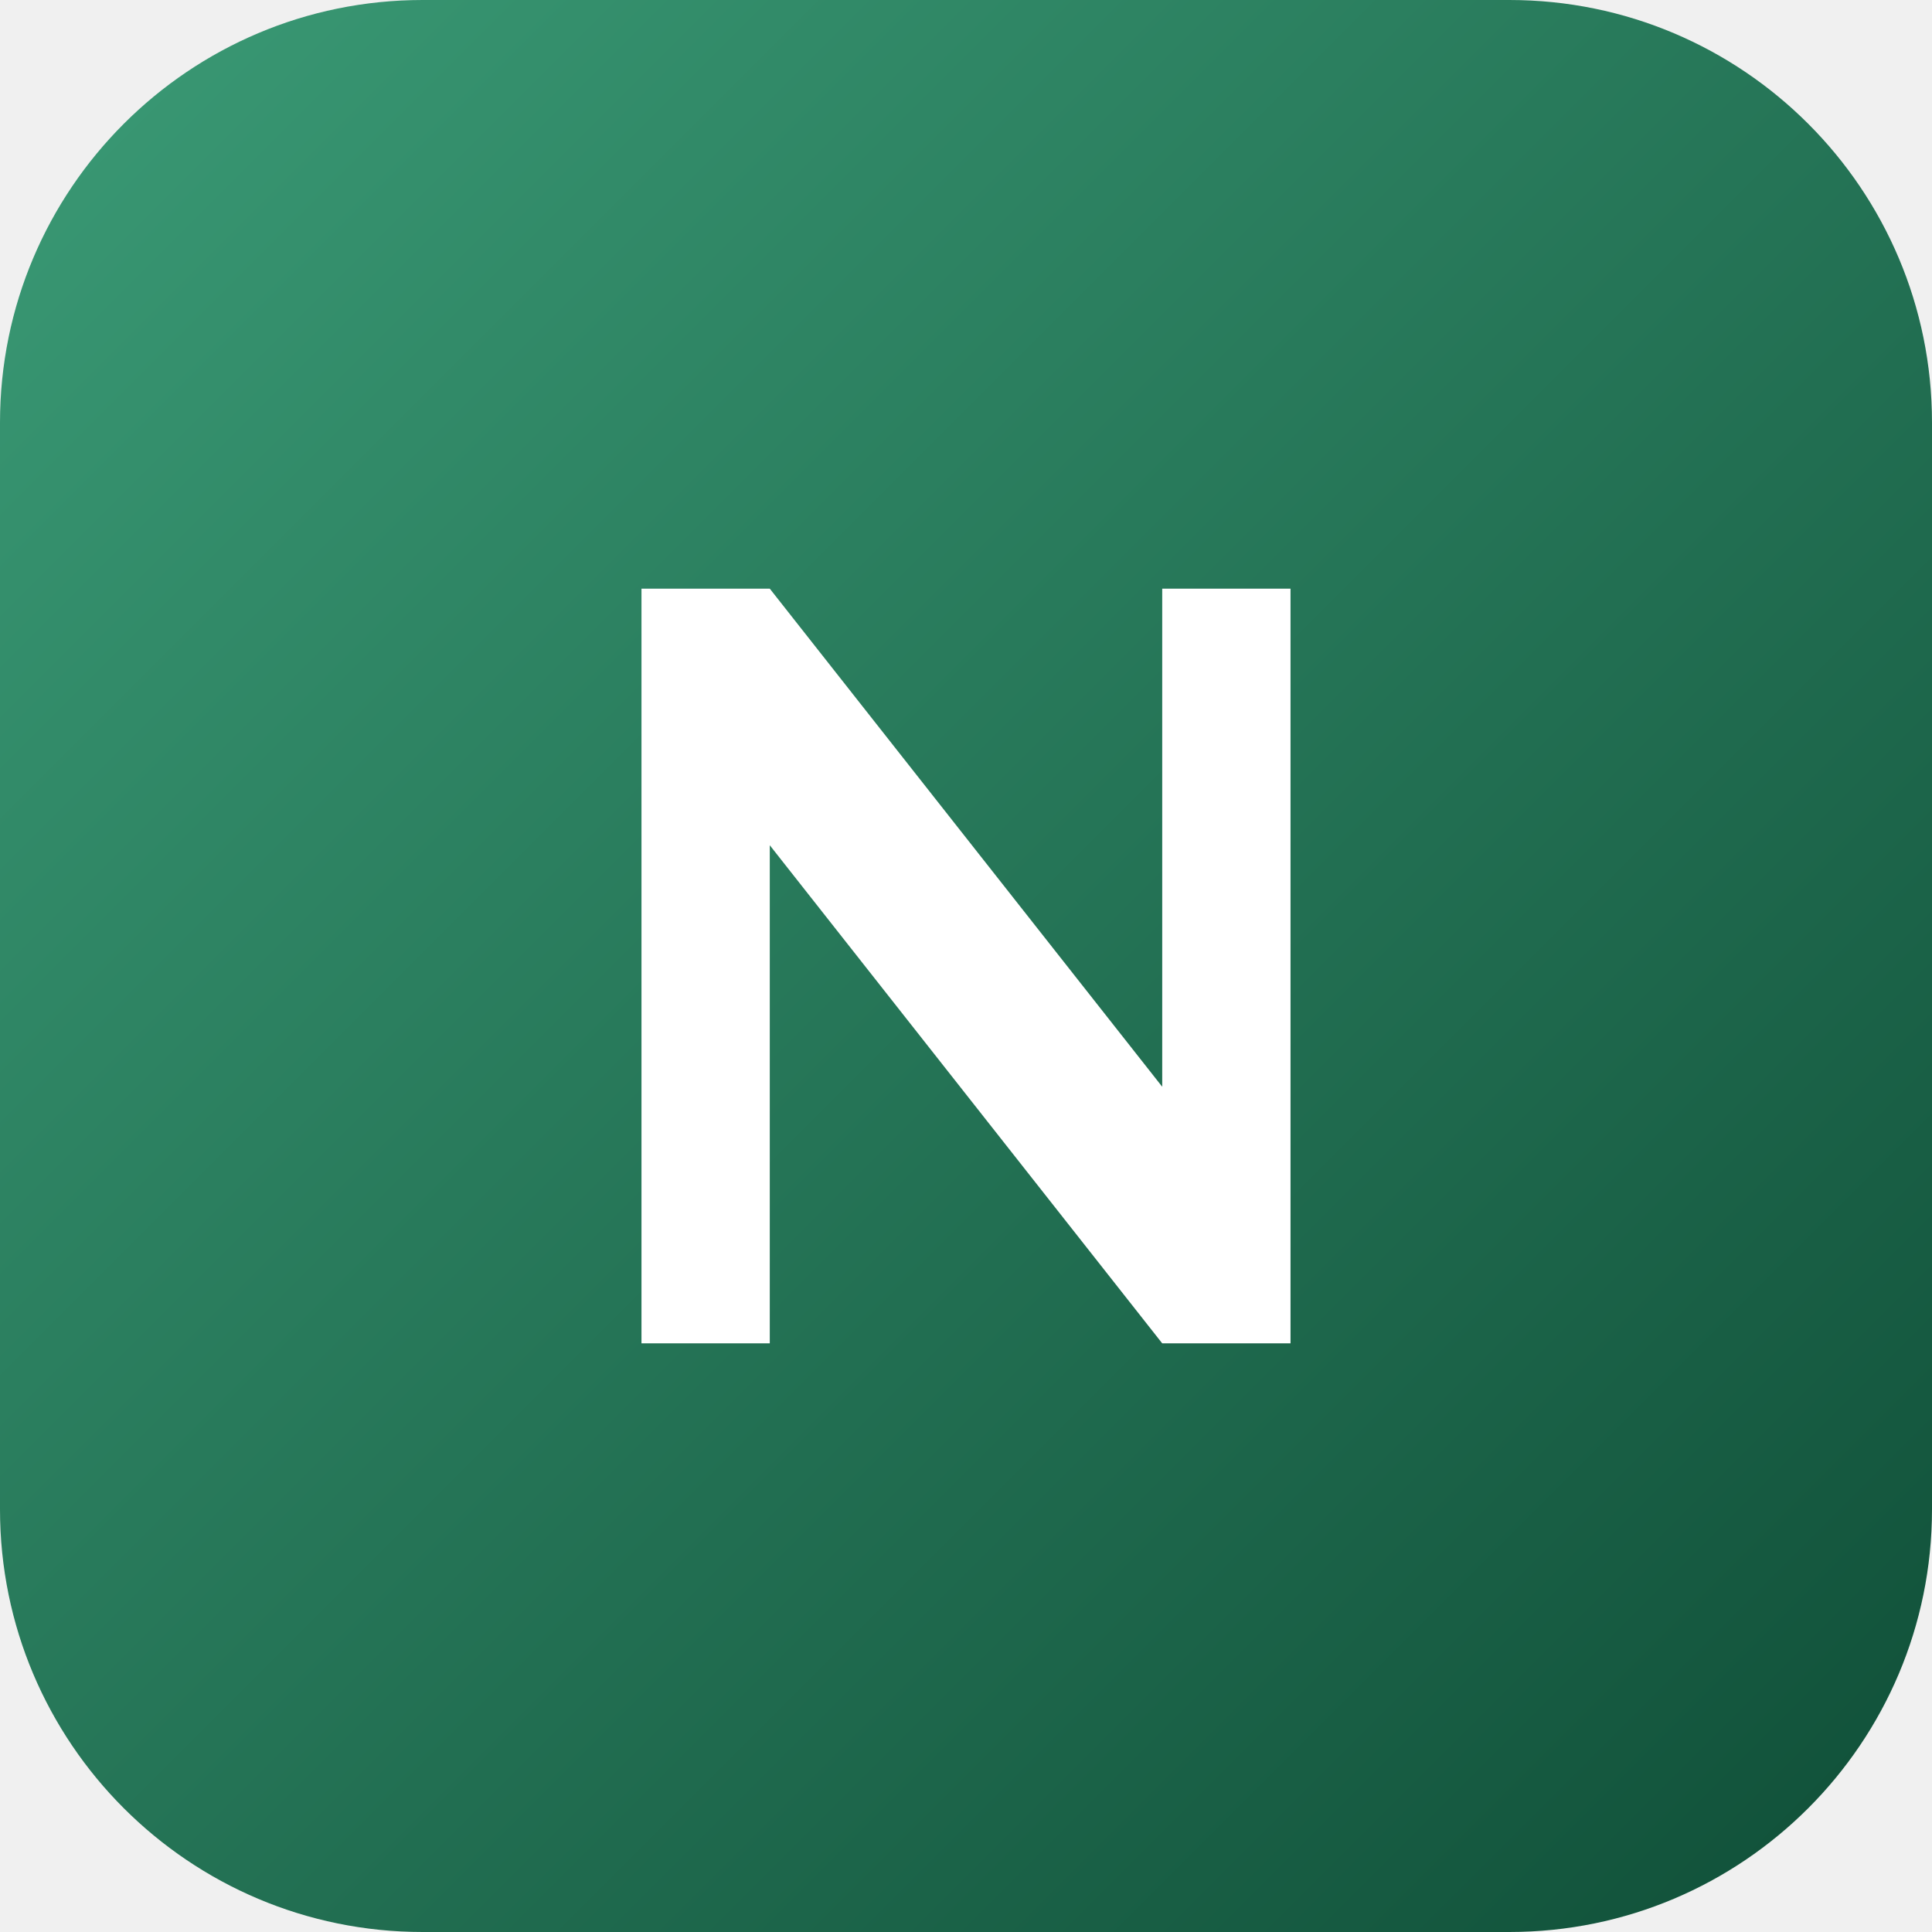
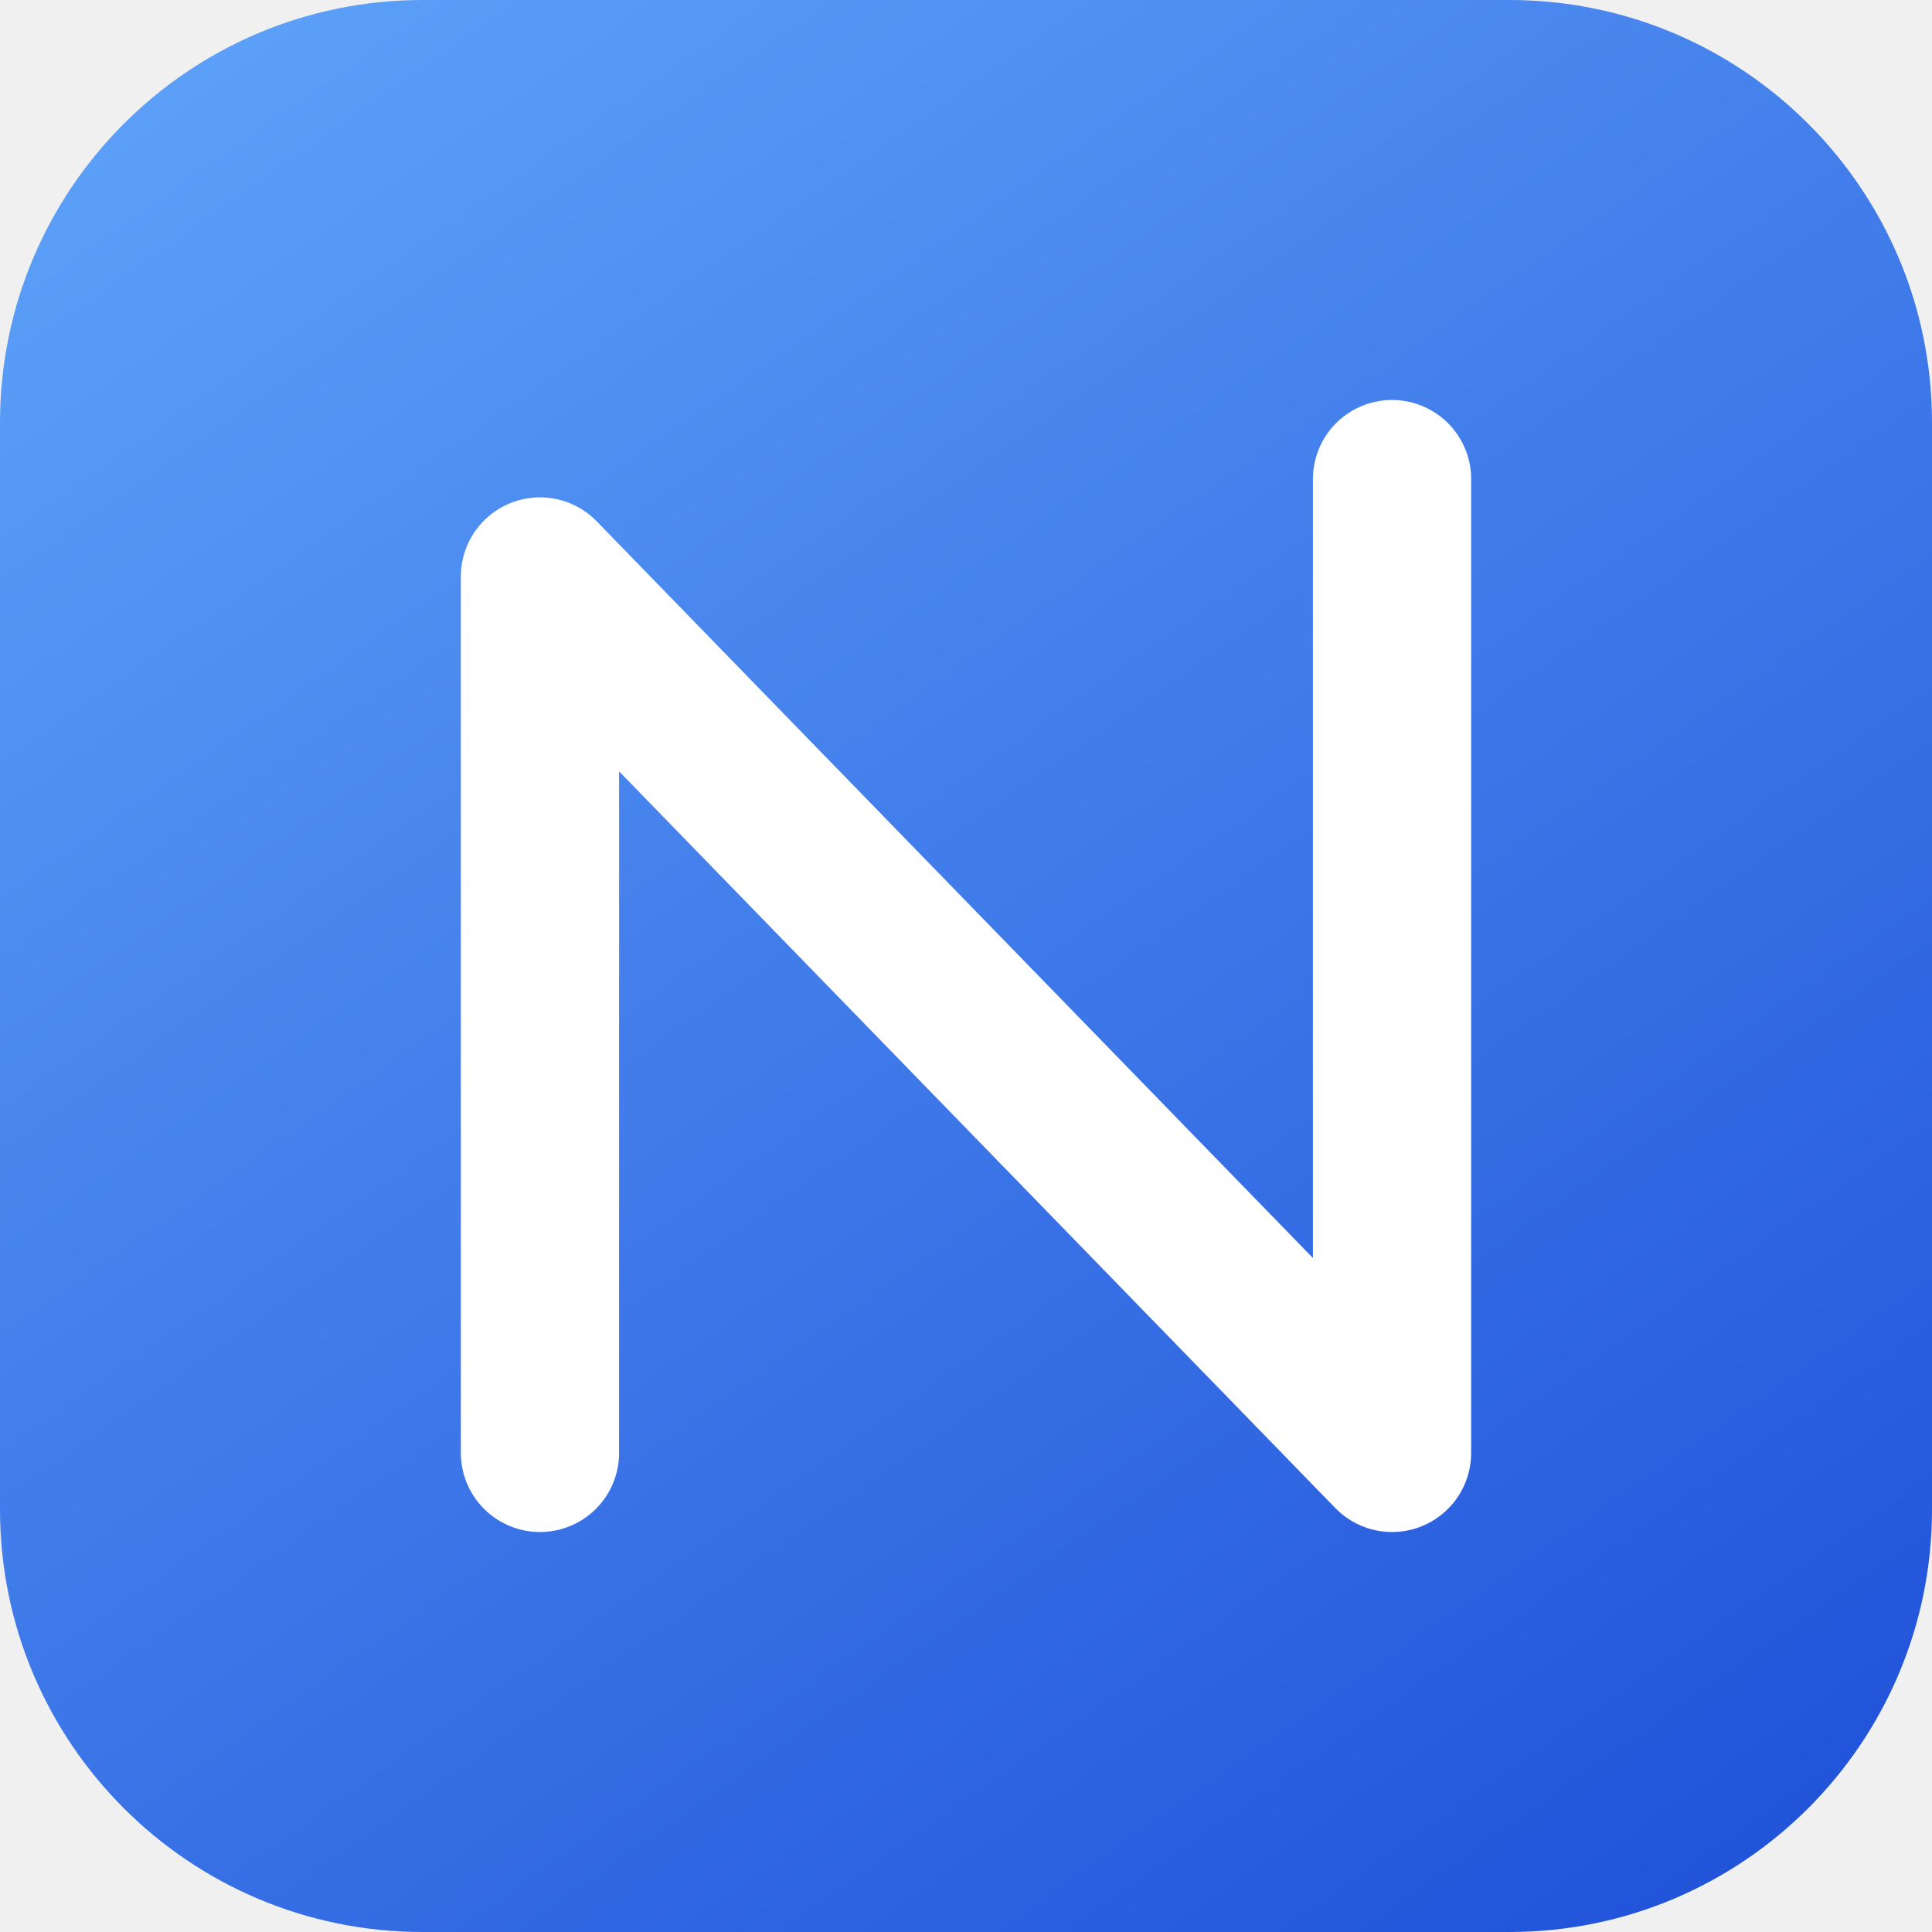
<svg xmlns="http://www.w3.org/2000/svg" width="512" height="512" viewBox="0 0 512 512">
  <defs>
-     <linearGradient id="g" x1="0" y1="0" x2="1" y2="1">
-       <stop offset="0" stop-color="#3B9B76" />
-       <stop offset="1" stop-color="#0F4E37" />
+     <linearGradient id="g" x1="0.101" y1="-0.07" x2="0.899" y2="1.071">
+       <stop offset="0" stop-color="#60A5FA" />
+       <stop offset="1" stop-color="#1D4ED8" />
    </linearGradient>
  </defs>
  <rect width="512" height="512" rx="112" fill="url(#g)" />
-   <path d="M170 356 V156 h34 l104 132 V156 h34 V356 h-34 L204 224 V356 z" fill="#fff" />
+   <g transform="translate(256 256) scale(16.12903) translate(-12 -12)">
+     <path d="M5 20V5.6L19 20V4" fill="none" stroke="#fff" stroke-width="2.6" stroke-linecap="round" stroke-linejoin="round" />
+   </g>
</svg>
